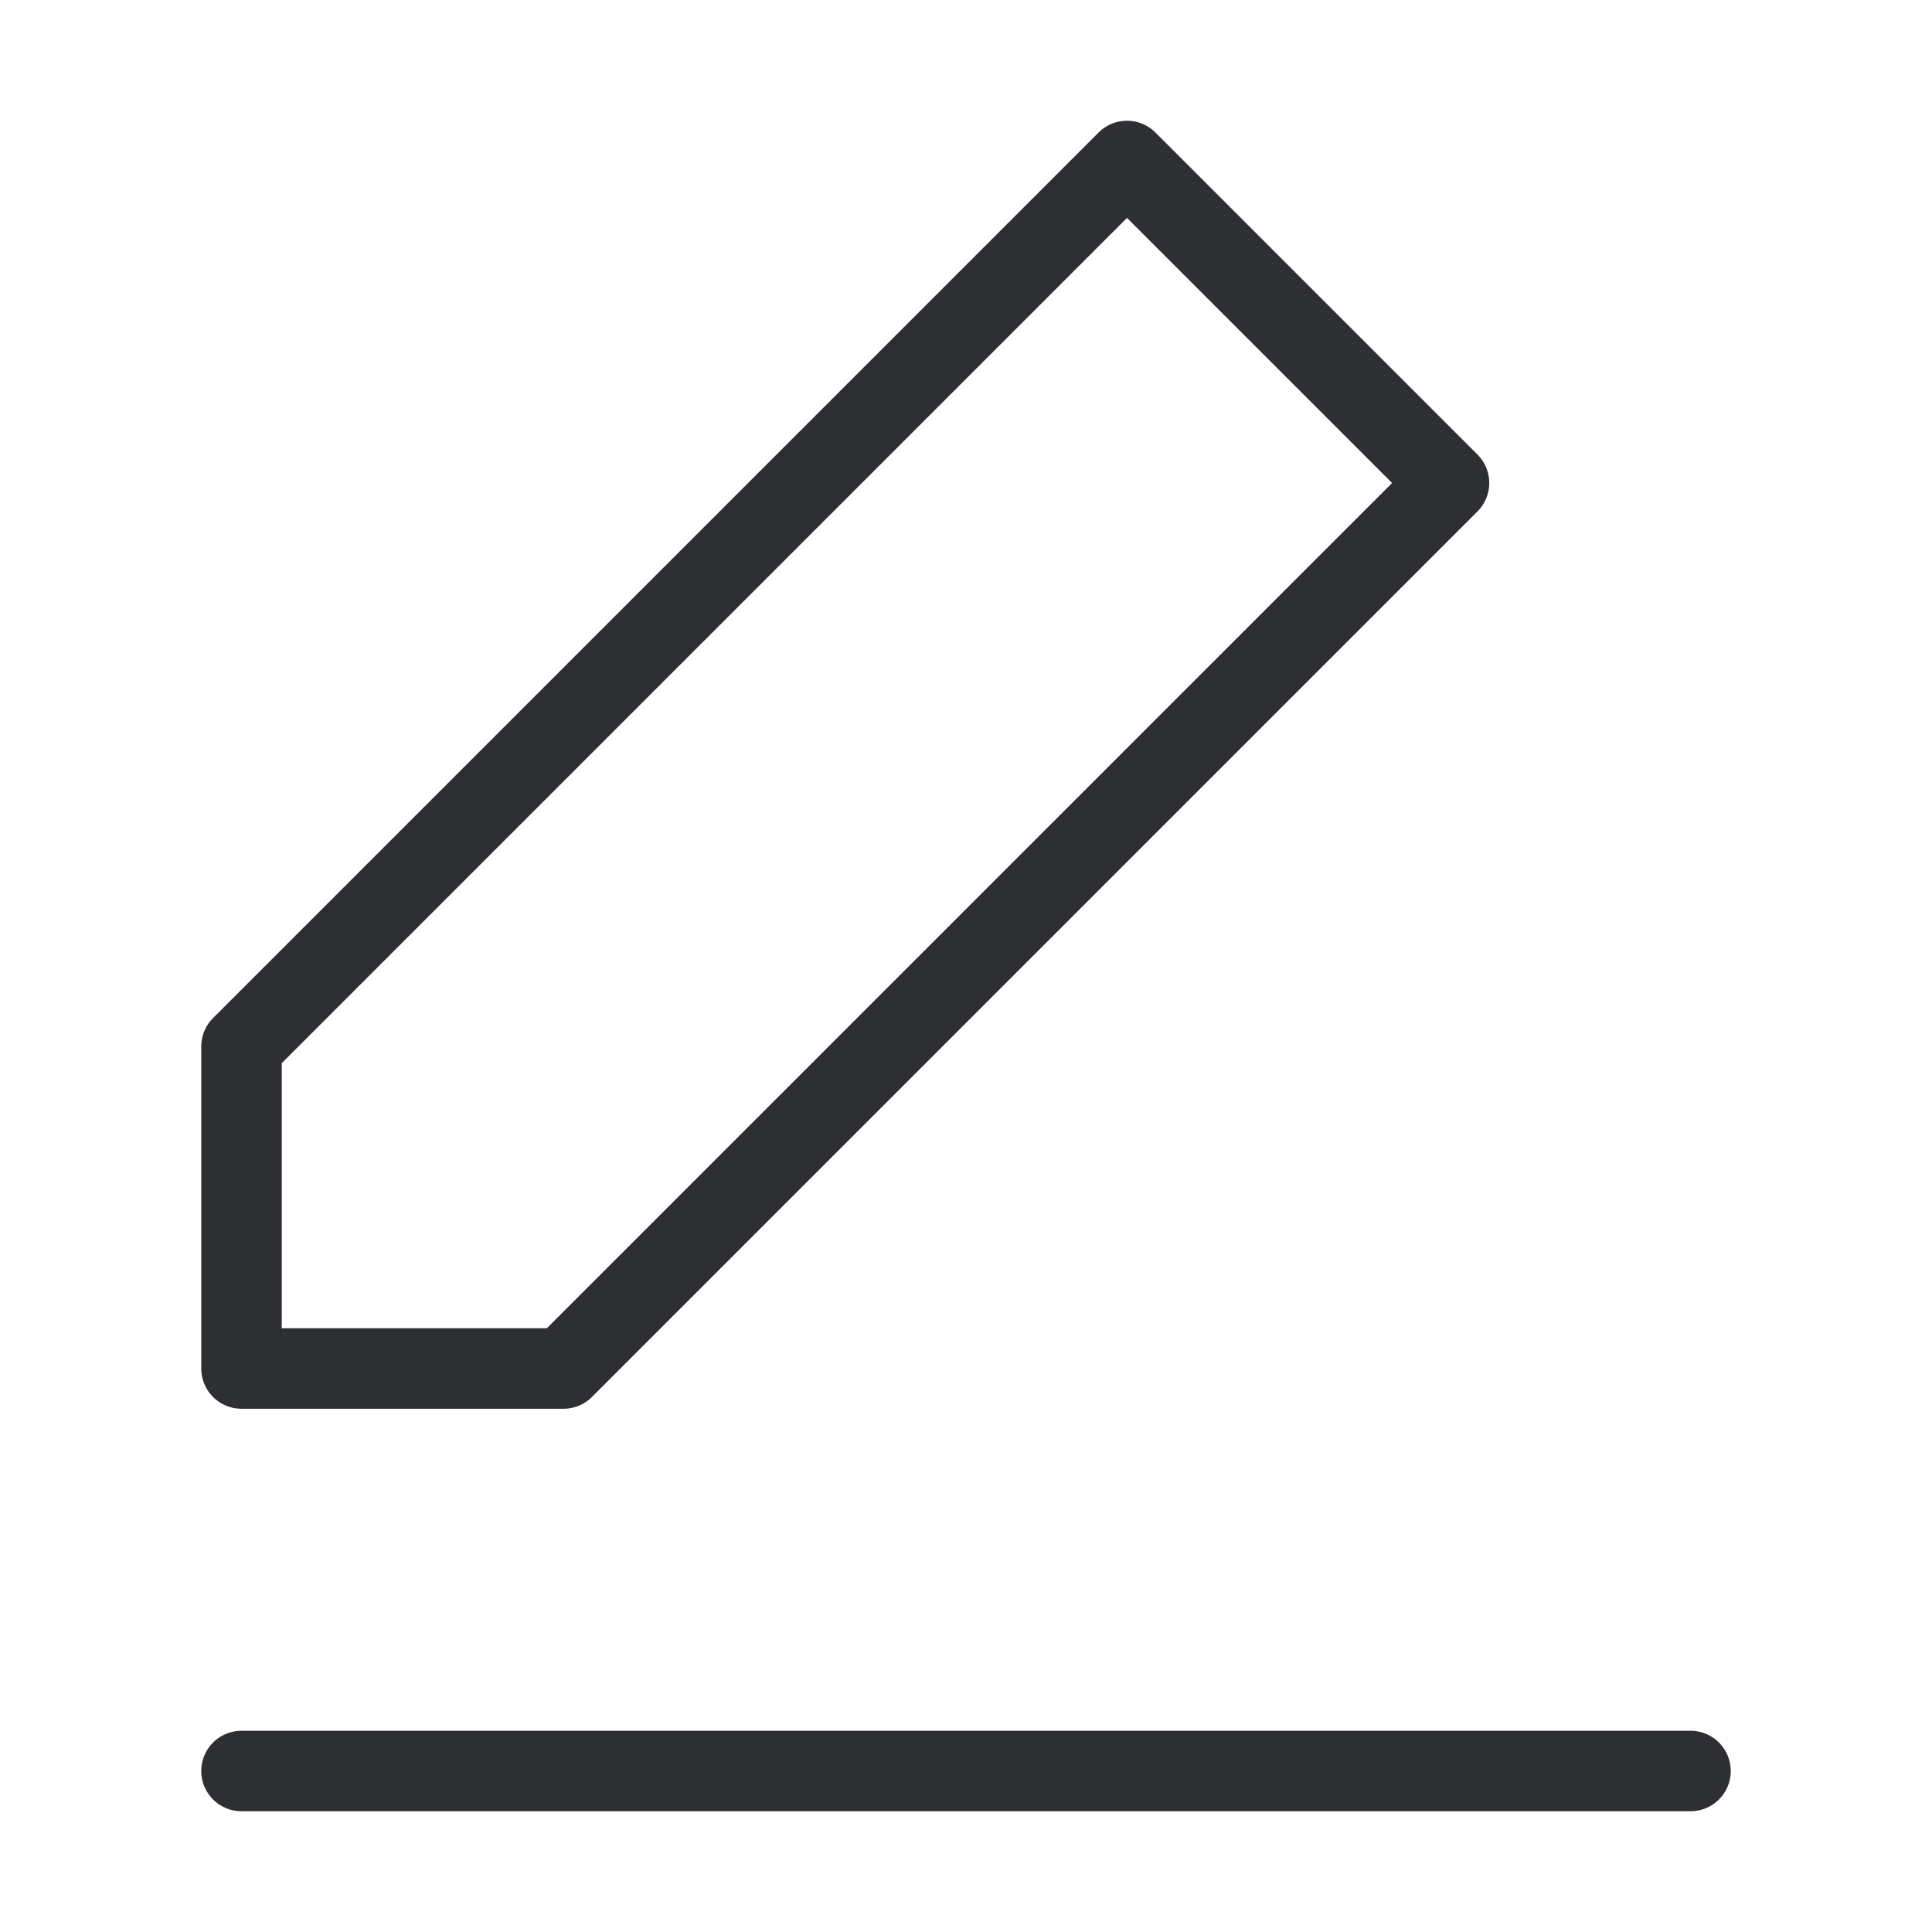
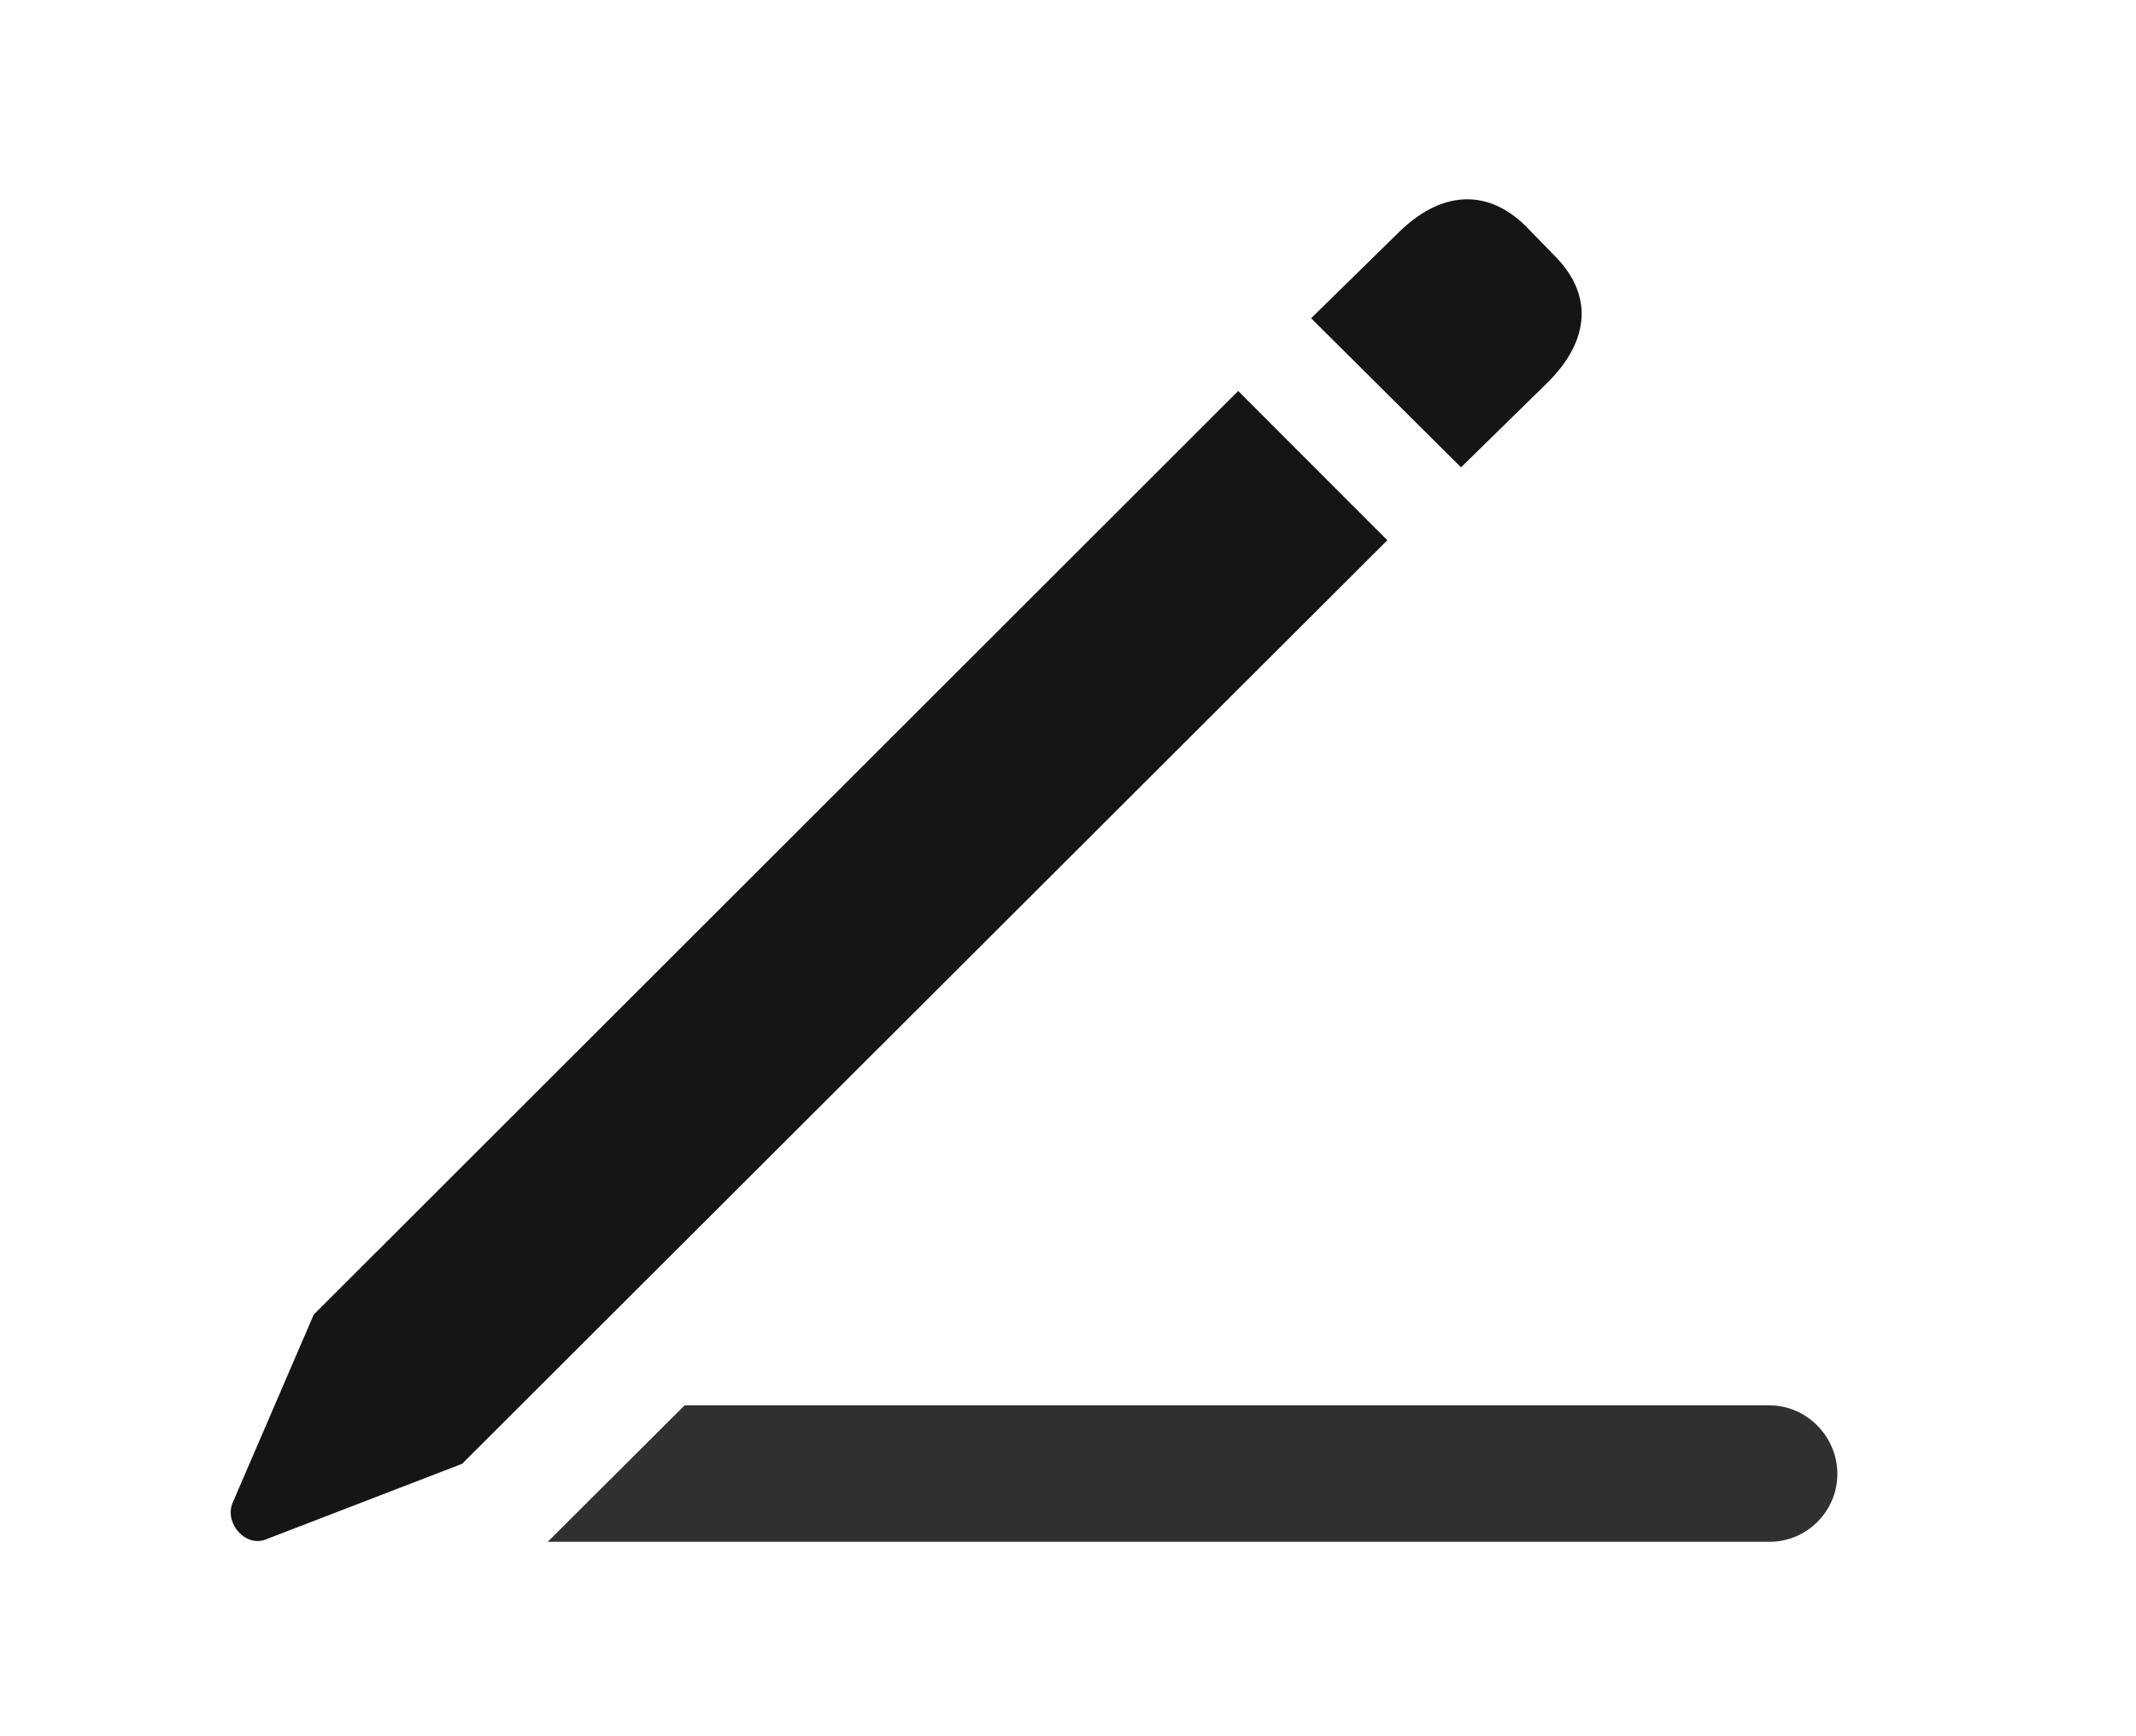
- <svg xmlns="http://www.w3.org/2000/svg" width="24" height="24" viewBox="0 0 24 24" fill="none">
-   <path fill-rule="evenodd" clip-rule="evenodd" d="M14 2L18 6L7 17H3V13L14 2V2Z" stroke="#2E2F32" stroke-linecap="round" stroke-linejoin="round" />
-   <path d="M3 22H21" stroke="#2E2F32" stroke-linecap="round" stroke-linejoin="round" />
+ <svg xmlns="http://www.w3.org/2000/svg" width="16" height="13" viewBox="0 0 16 13" fill="none">
+   <g id="Group">
+     <path id="Vector" d="M13.763 11.042C13.763 11.321 13.534 11.55 13.255 11.55H4.103L5.128 10.528H13.255C13.534 10.528 13.763 10.762 13.763 11.042Z" fill="#303030" />
+     <path id="Vector_2" d="M3.461 10.966L10.392 4.047L9.275 2.929L2.35 9.848L1.74 11.264C1.683 11.416 1.842 11.594 1.994 11.531L3.461 10.966ZM10.944 3.501L11.586 2.872C11.916 2.549 11.935 2.199 11.636 1.907L11.427 1.692C11.135 1.406 10.786 1.431 10.469 1.749L9.821 2.384L10.944 3.501Z" fill="#151515" />
+   </g>
</svg>
